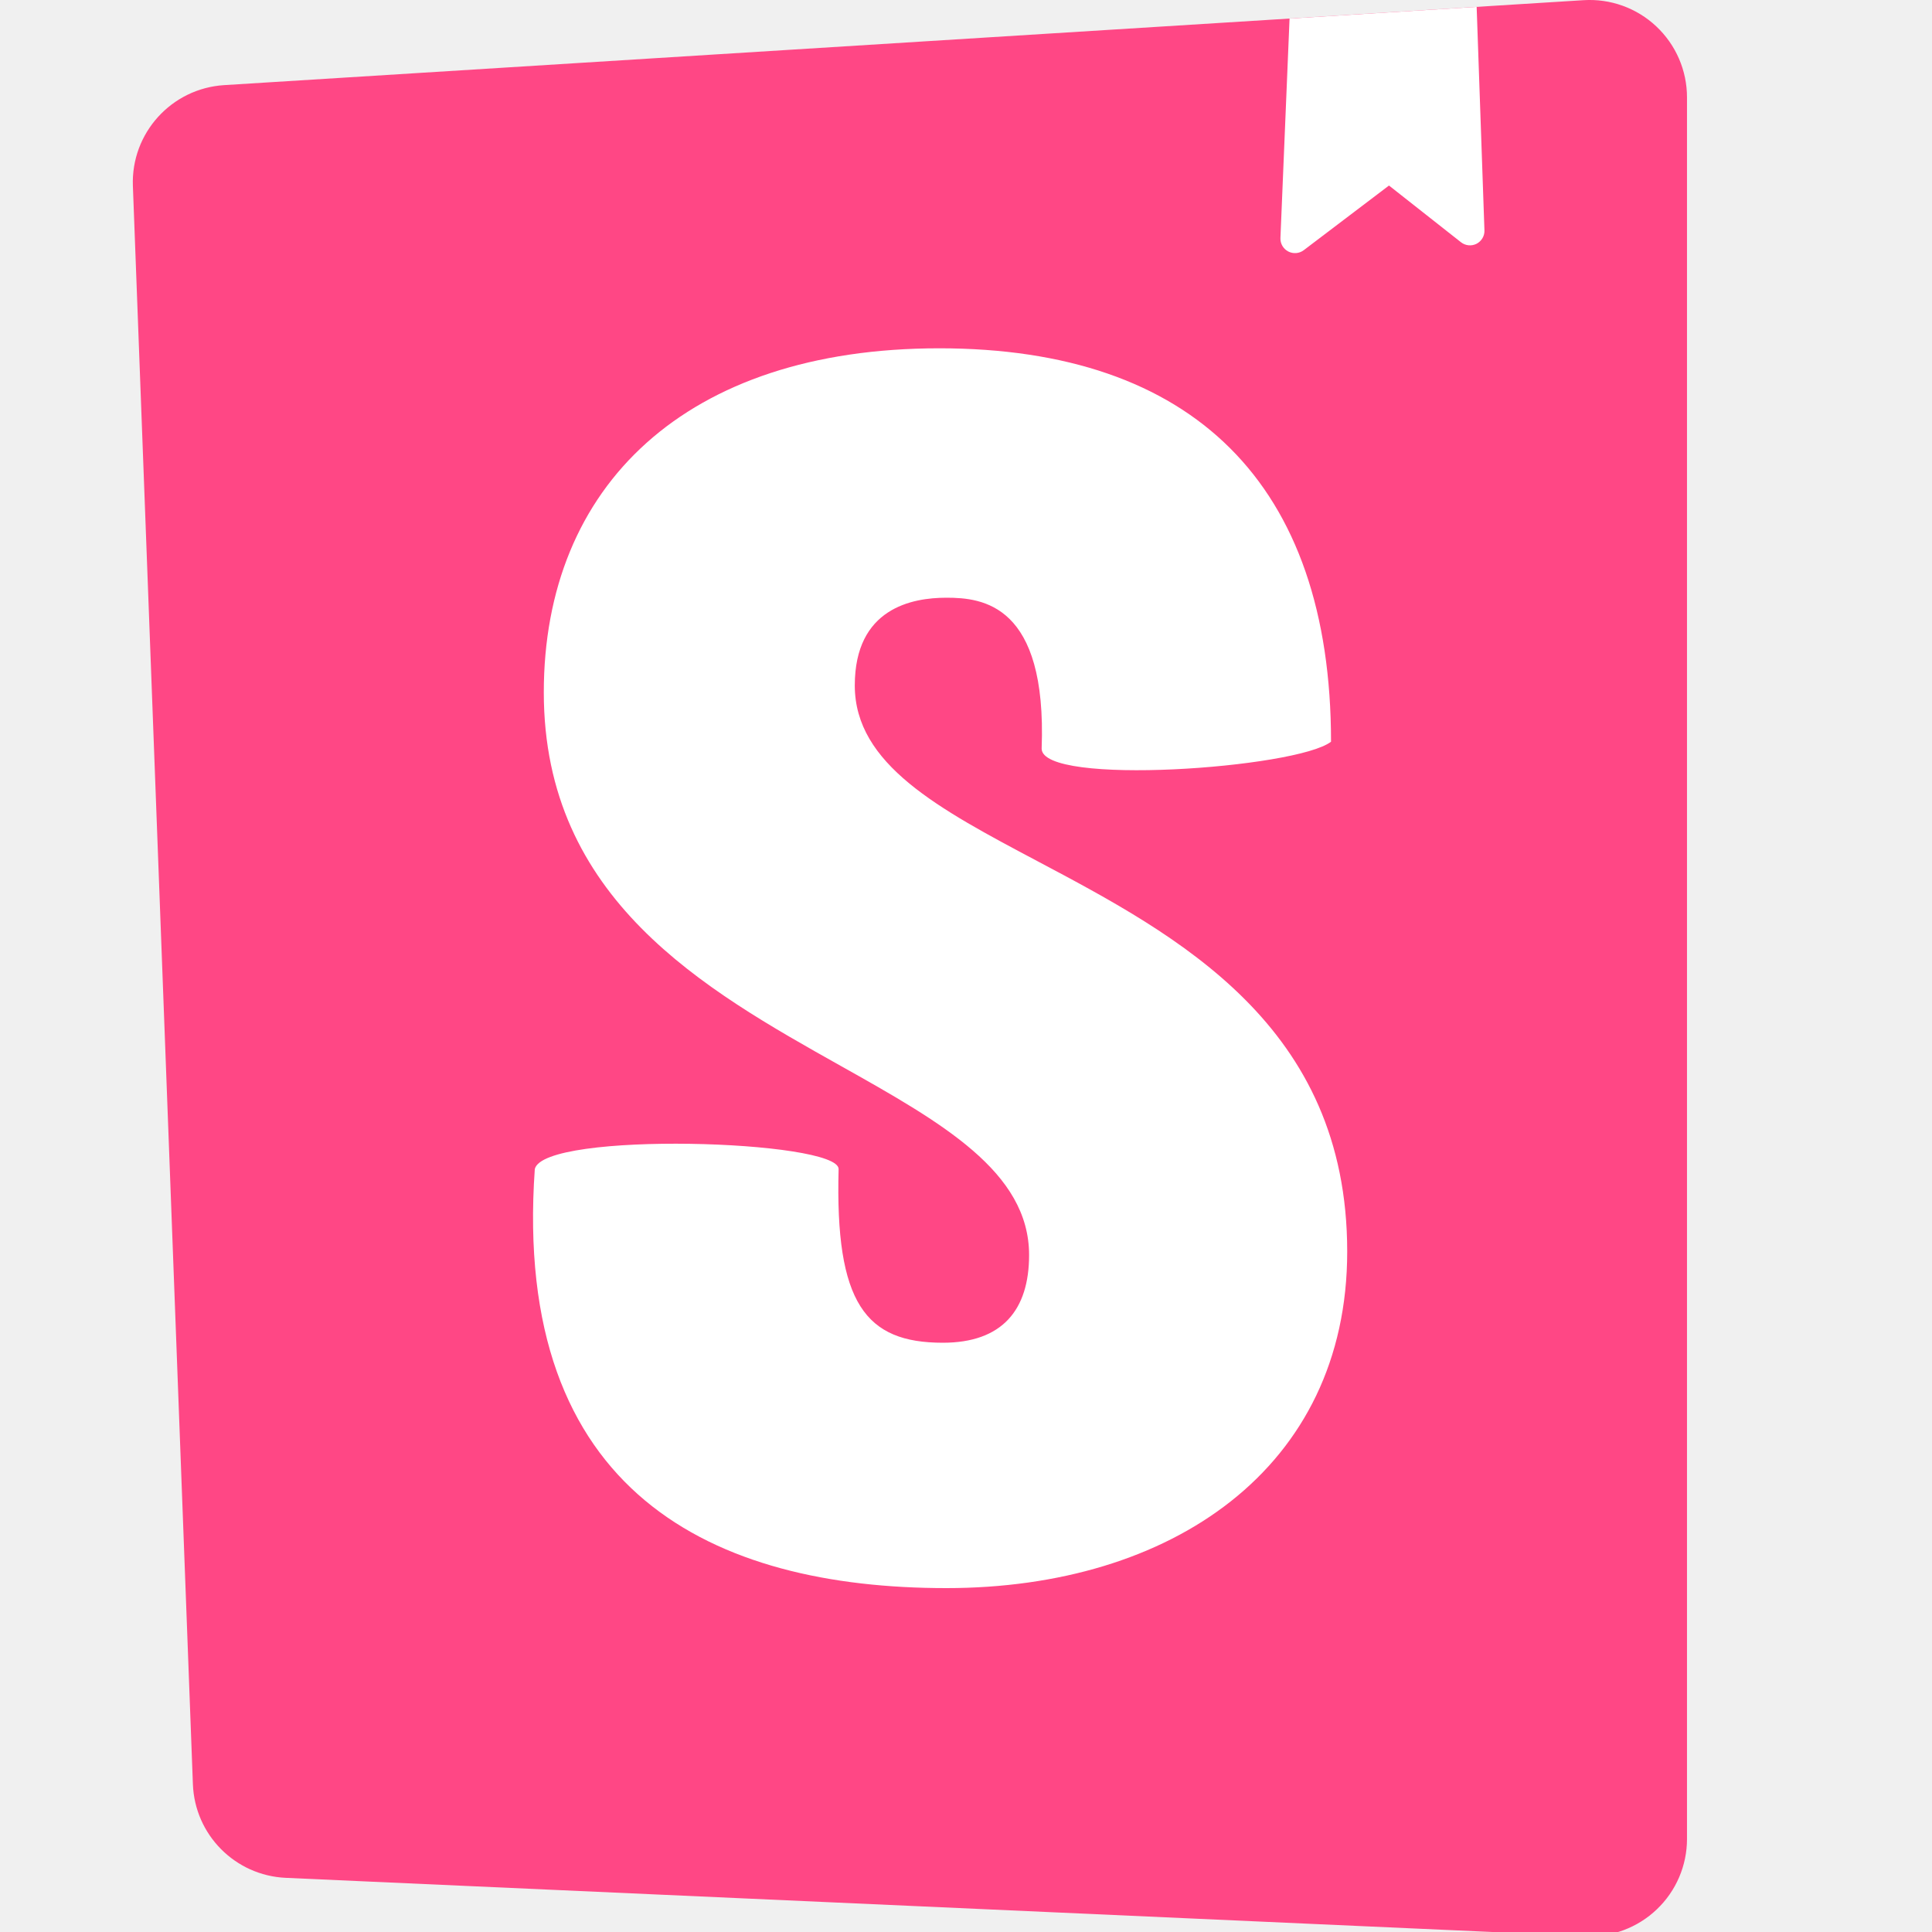
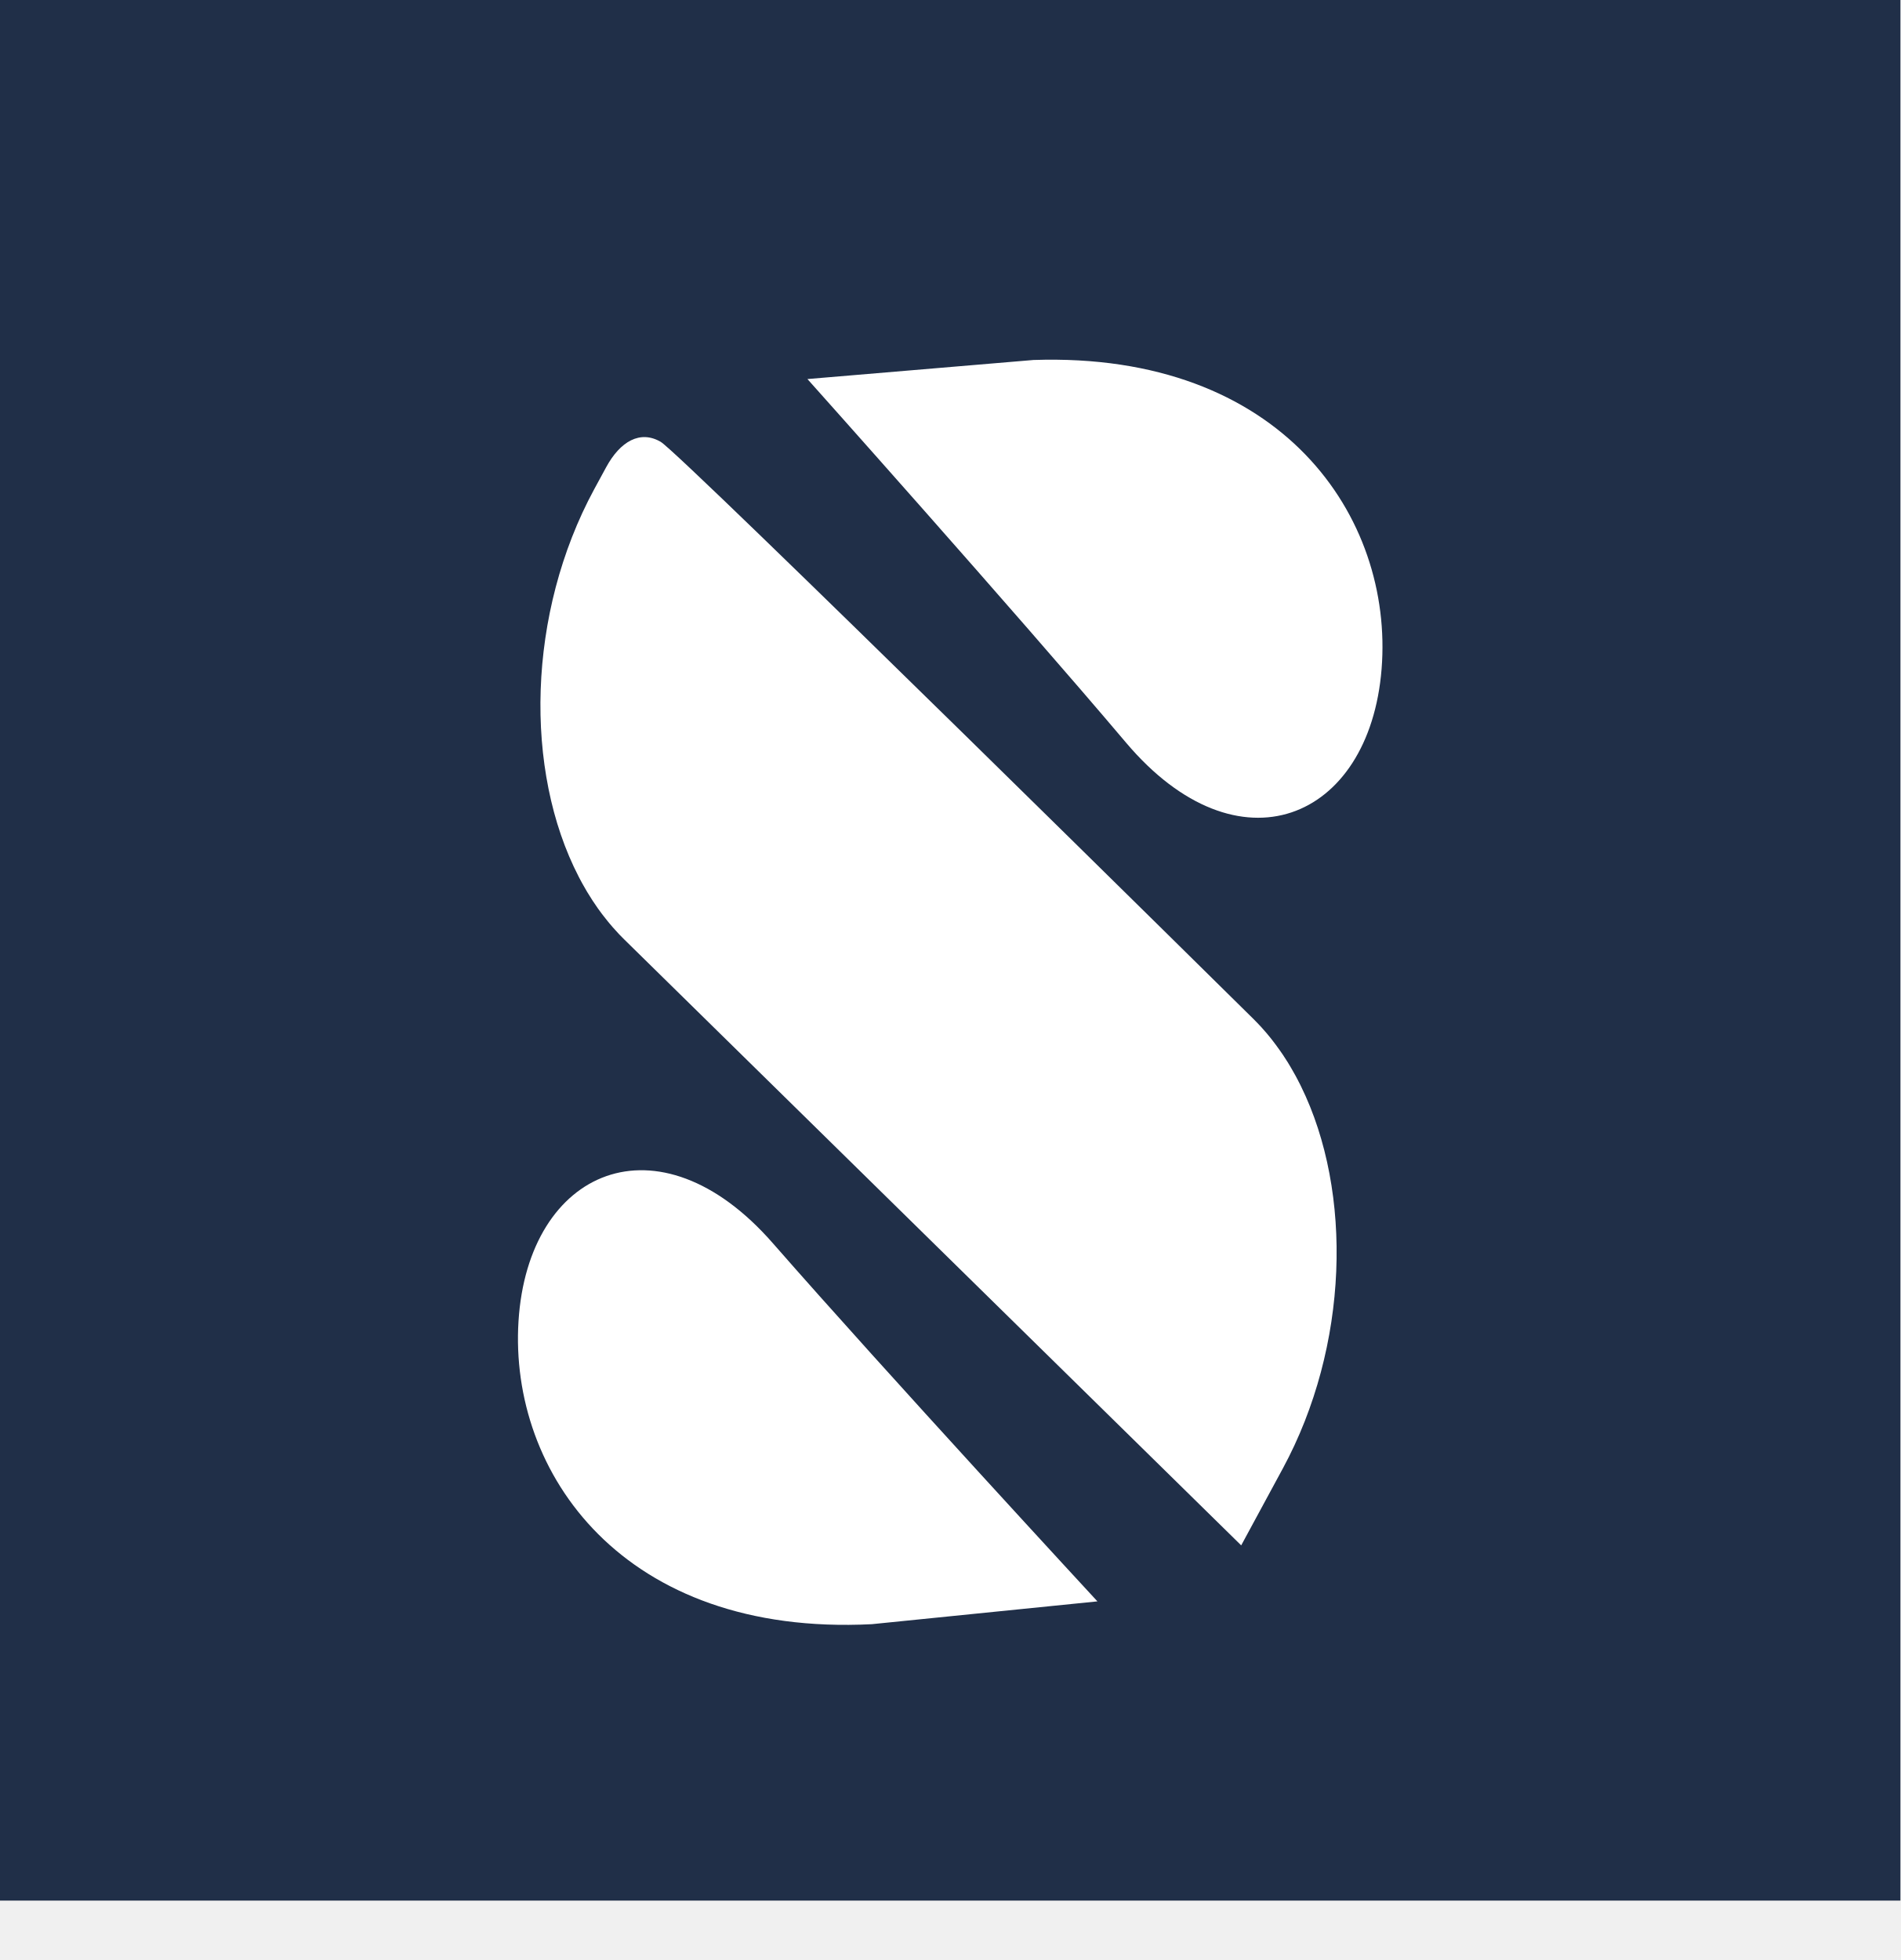
- <svg xmlns="http://www.w3.org/2000/svg" width="32" height="32" viewBox="0 0 32 32">
-   <g fill="none" fill-rule="evenodd">
-     <path fill="#FF4785" fill-rule="nonzero" d="M3.195,29.552 L2.201,3.08 C2.168,2.206 2.839,1.465 3.712,1.41 L26.229,0.003 C26.673,-0.025 27.109,0.132 27.433,0.437 C27.758,0.742 27.942,1.167 27.942,1.613 L27.942,30.459 C27.942,30.899 27.762,31.32 27.443,31.624 C27.125,31.928 26.697,32.089 26.257,32.069 L4.734,31.103 C3.895,31.065 3.226,30.391 3.195,29.552 L3.195,29.552 Z" />
-     <path fill="#FFF" d="M24.458,0.114 L21.359,0.308 L21.208,3.942 C21.204,4.035 21.255,4.122 21.337,4.165 C21.42,4.208 21.52,4.2 21.594,4.144 L23.006,3.073 L24.198,4.012 C24.272,4.07 24.372,4.08 24.456,4.038 C24.539,3.995 24.591,3.908 24.587,3.815 L24.458,0.114 L24.458,0.114 Z M22.046,12.285 C21.479,12.726 17.253,13.027 17.253,12.399 C17.343,10.005 16.271,9.9 15.676,9.9 C15.11,9.9 14.158,10.071 14.158,11.354 C14.158,12.661 15.55,13.398 17.184,14.264 C19.505,15.494 22.314,16.983 22.314,20.73 C22.314,24.32 19.397,26.304 15.676,26.304 C11.835,26.304 8.479,24.75 8.858,19.363 C9.007,18.731 13.89,18.881 13.89,19.363 C13.83,21.586 14.336,22.24 15.616,22.24 C16.599,22.24 17.045,21.698 17.045,20.787 C17.045,19.407 15.595,18.592 13.926,17.655 C11.667,16.387 9.007,14.894 9.007,11.468 C9.007,8.048 11.359,5.769 15.557,5.769 C19.754,5.769 22.046,8.013 22.046,12.285 L22.046,12.285 Z" />
-   </g>
+ <svg xmlns="http://www.w3.org/2000/svg" width="32" height="33" viewBox="0 0 32 33" fill="none">
+   <rect width="32" height="32" fill="#202F48" />
+   <path fill-rule="evenodd" clip-rule="evenodd" d="M21.622 17.791C21.621 17.789 21.62 17.787 21.619 17.785C21.619 17.786 21.619 17.785 21.619 17.785C21.62 17.787 21.622 17.789 21.622 17.791Z" fill="white" />
+   <path d="M21.619 17.785L21.622 17.791L21.628 17.799C21.64 17.818 21.652 17.836 21.664 17.855L21.671 17.866L21.683 17.884C21.722 17.948 21.76 18.013 21.797 18.08C21.803 18.09 21.808 18.1 21.814 18.11C21.826 18.132 21.837 18.154 21.849 18.176L21.855 18.186L21.858 18.194C21.87 18.217 21.882 18.24 21.894 18.263L21.899 18.274L21.906 18.288C22.785 20.074 22.713 22.67 21.601 24.724L20.9 26.019L10.509 15.815L10.432 15.737C10.427 15.732 10.422 15.727 10.418 15.722C10.414 15.717 10.41 15.713 10.407 15.71C10.387 15.689 10.368 15.668 10.349 15.646C10.338 15.635 10.328 15.623 10.317 15.611L10.309 15.601C10.293 15.582 10.277 15.564 10.261 15.545C10.249 15.53 10.237 15.516 10.225 15.501C10.203 15.474 10.182 15.447 10.161 15.42C10.152 15.409 10.143 15.396 10.134 15.385C10.112 15.355 10.09 15.325 10.068 15.295C10.059 15.282 10.051 15.27 10.042 15.257C10.024 15.232 10.007 15.206 9.99 15.18L9.984 15.172C9.978 15.162 9.971 15.152 9.965 15.142C9.944 15.11 9.923 15.077 9.903 15.043C9.896 15.032 9.889 15.021 9.882 15.009C9.864 14.978 9.845 14.947 9.828 14.915C9.821 14.903 9.814 14.89 9.807 14.878L9.803 14.871C9.788 14.844 9.774 14.818 9.76 14.791C9.755 14.782 9.75 14.772 9.745 14.762C8.82 12.974 8.875 10.326 10.005 8.238L10.206 7.868C10.443 7.43 10.78 7.238 11.125 7.439C11.469 7.639 21.097 17.147 21.097 17.147C21.122 17.171 21.145 17.195 21.169 17.22C21.176 17.227 21.183 17.234 21.189 17.241C21.206 17.259 21.223 17.276 21.239 17.294C21.243 17.299 21.247 17.304 21.251 17.308L21.26 17.318C21.275 17.334 21.289 17.35 21.303 17.367L21.319 17.385C21.325 17.392 21.33 17.398 21.336 17.405C21.343 17.414 21.351 17.423 21.358 17.432L21.368 17.444L21.377 17.455C21.383 17.462 21.39 17.471 21.396 17.478C21.406 17.491 21.416 17.503 21.425 17.515L21.431 17.523C21.471 17.575 21.511 17.628 21.549 17.683L21.557 17.694C21.563 17.703 21.569 17.711 21.575 17.72C21.586 17.736 21.597 17.752 21.608 17.768C21.612 17.774 21.616 17.78 21.619 17.785Z" fill="white" />
+   <path d="M18.479 26.962C18.479 26.962 14.942 23.136 13.013 20.931C11.084 18.725 8.892 19.69 8.731 22.243C8.57 24.797 10.492 27.557 14.679 27.346L18.479 26.962Z" fill="white" />
+   <path d="M13.596 6.382C13.596 6.382 17.068 10.266 18.96 12.503C20.852 14.741 23.06 13.813 23.264 11.263C23.467 8.712 21.591 5.92 17.402 6.061L13.596 6.382Z" fill="white" />
</svg>
